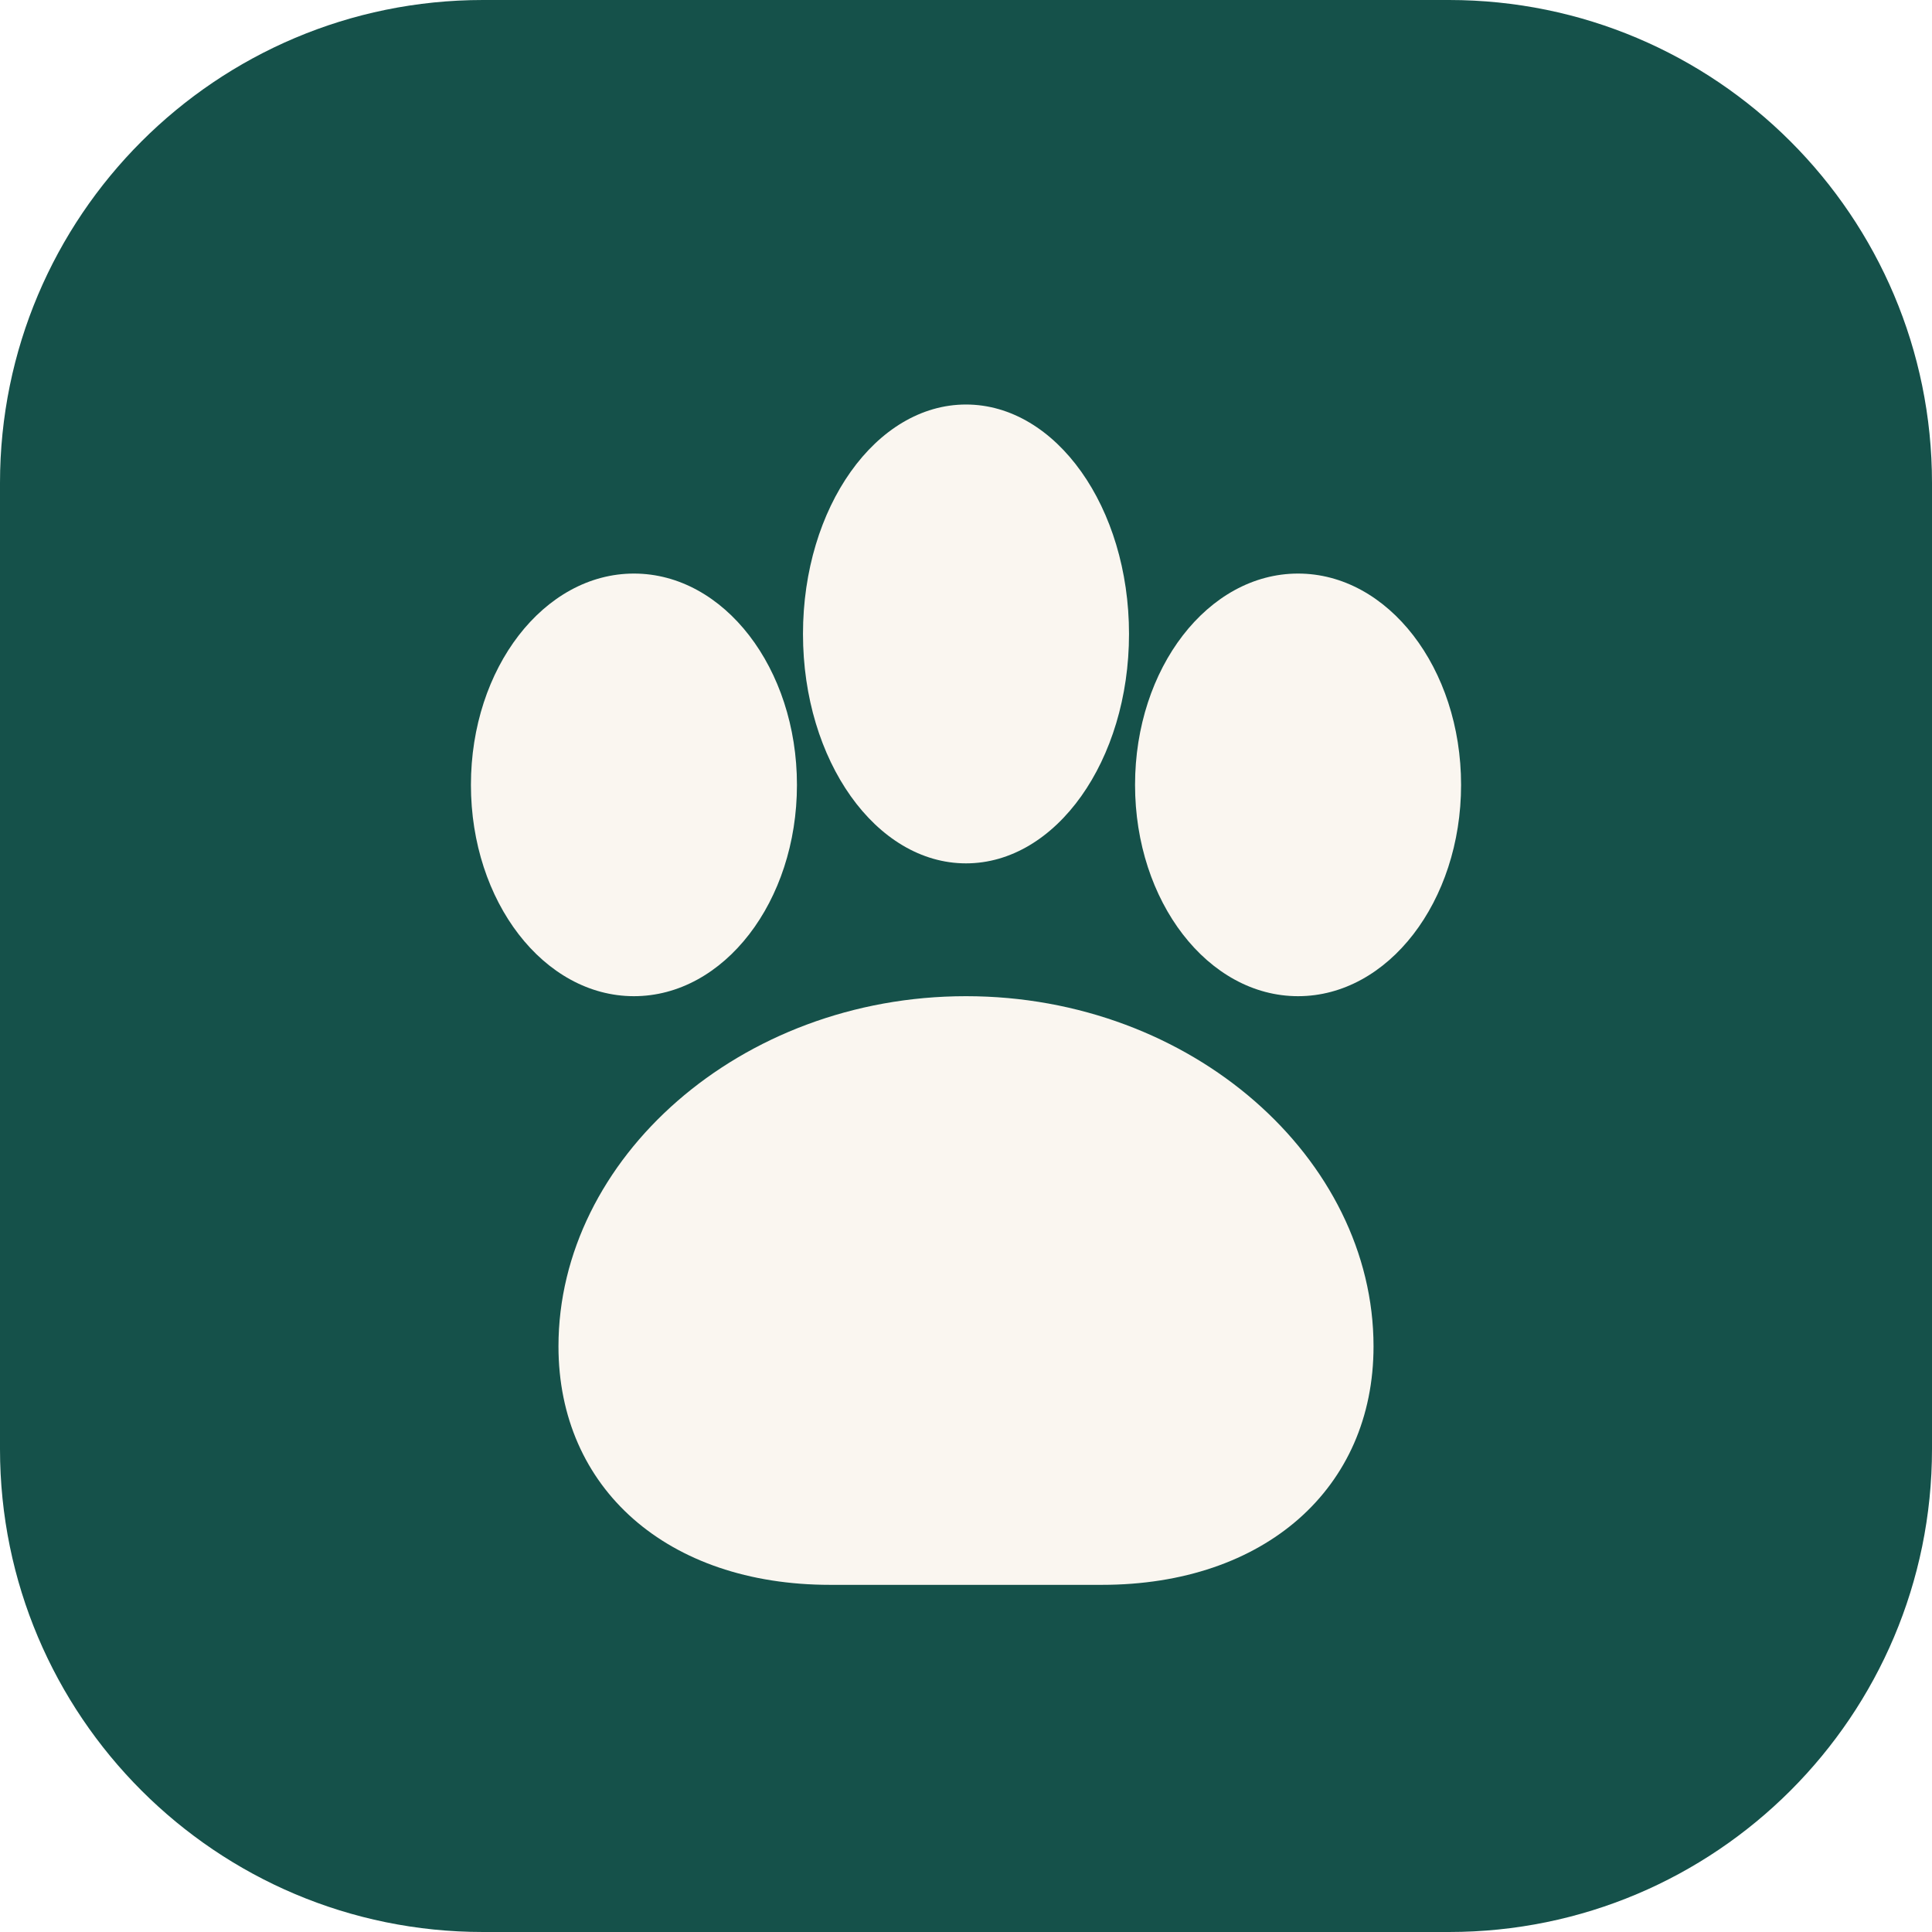
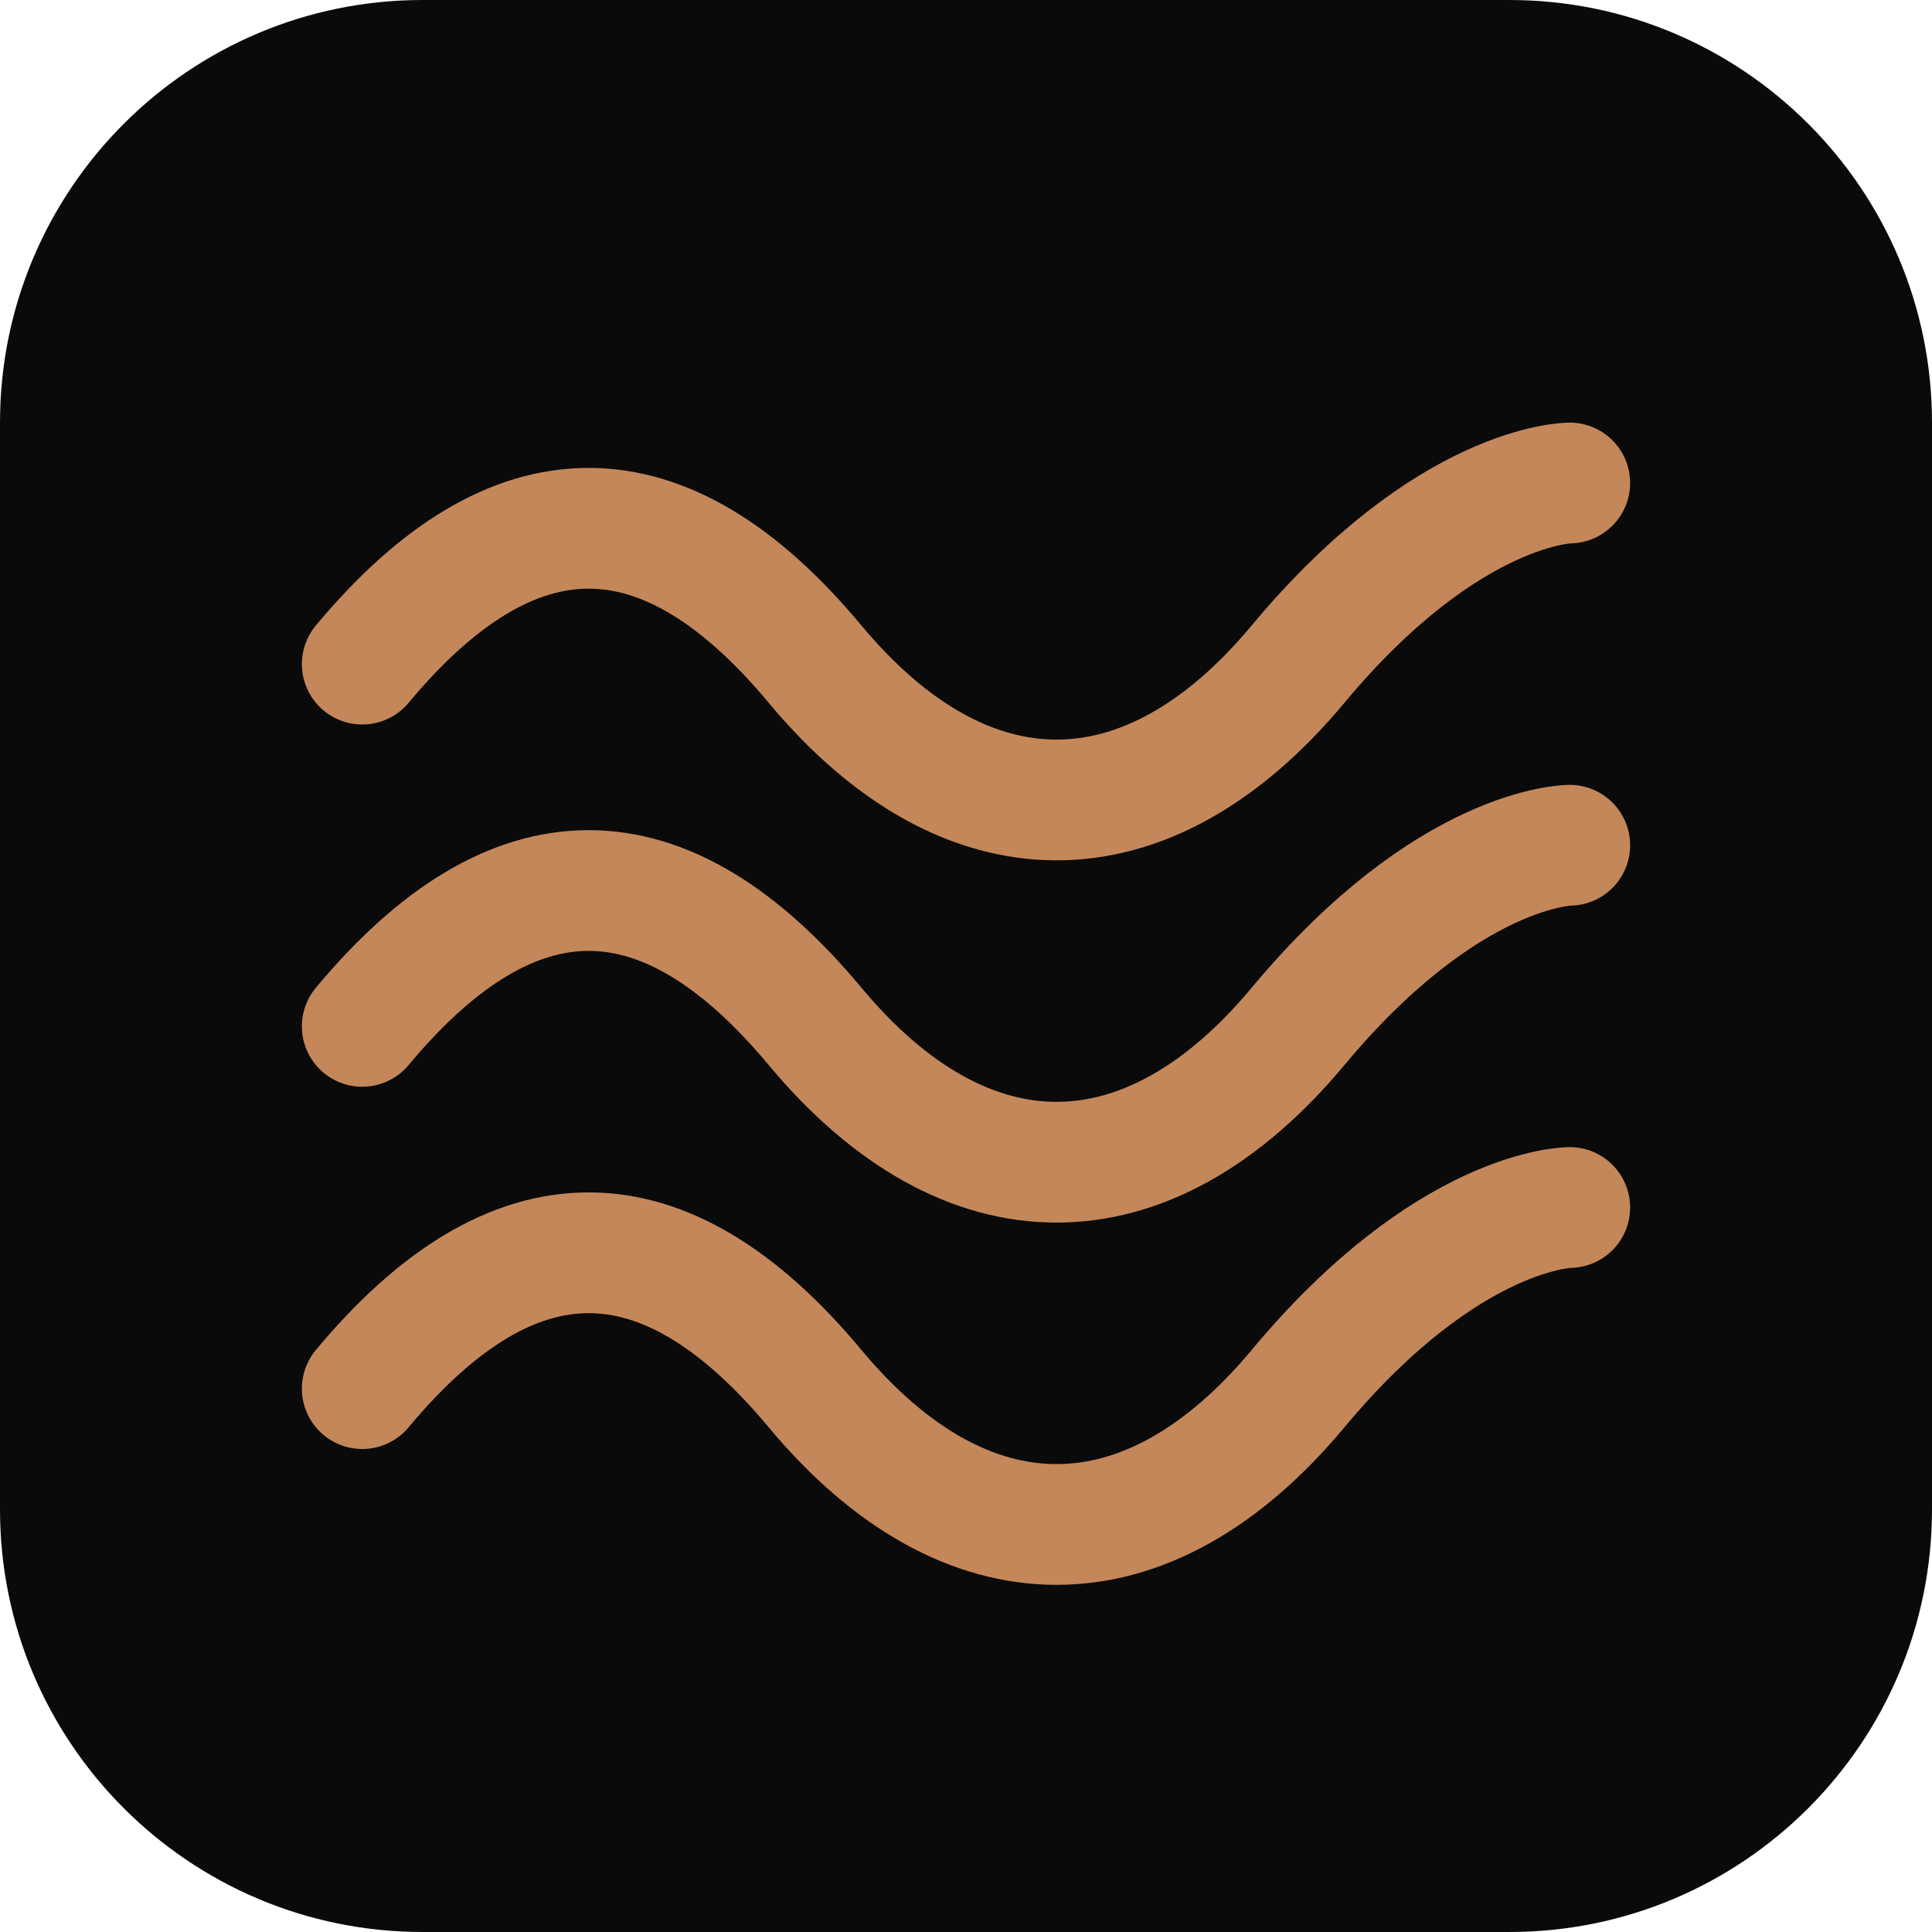
- <svg xmlns="http://www.w3.org/2000/svg" viewBox="0 0 64 64">
-   <rect width="64" height="64" rx="16" fill="#15514a" />
-   <g fill="#faf6f0">
-     <ellipse cx="21" cy="26" rx="5.4" ry="7" />
-     <ellipse cx="32" cy="21" rx="5.4" ry="7.6" />
-     <ellipse cx="43" cy="26" rx="5.4" ry="7" />
-     <path d="M32 33c-7.5 0-13.5 5.4-13.5 11.6 0 4.7 3.6 7.9 9 7.9h9c5.4 0 9-3.2 9-7.9C45.5 38.4 39.5 33 32 33Z" />
+ <svg xmlns="http://www.w3.org/2000/svg" viewBox="0 0 32 32">
+   <rect width="32" height="32" rx="7" fill="#0a0a0b" />
+   <g fill="none" stroke="#c4875a" stroke-width="2" stroke-linecap="round">
+     <path d="M6 11c2.5-3 5-3 7.5 0S19 14 21.5 11 26 8 26 8" />
+     <path d="M6 17c2.5-3 5-3 7.5 0S19 20 21.5 17 26 14 26 14" />
+     <path d="M6 23c2.5-3 5-3 7.5 0S19 26 21.5 23 26 20 26 20" />
  </g>
</svg>
